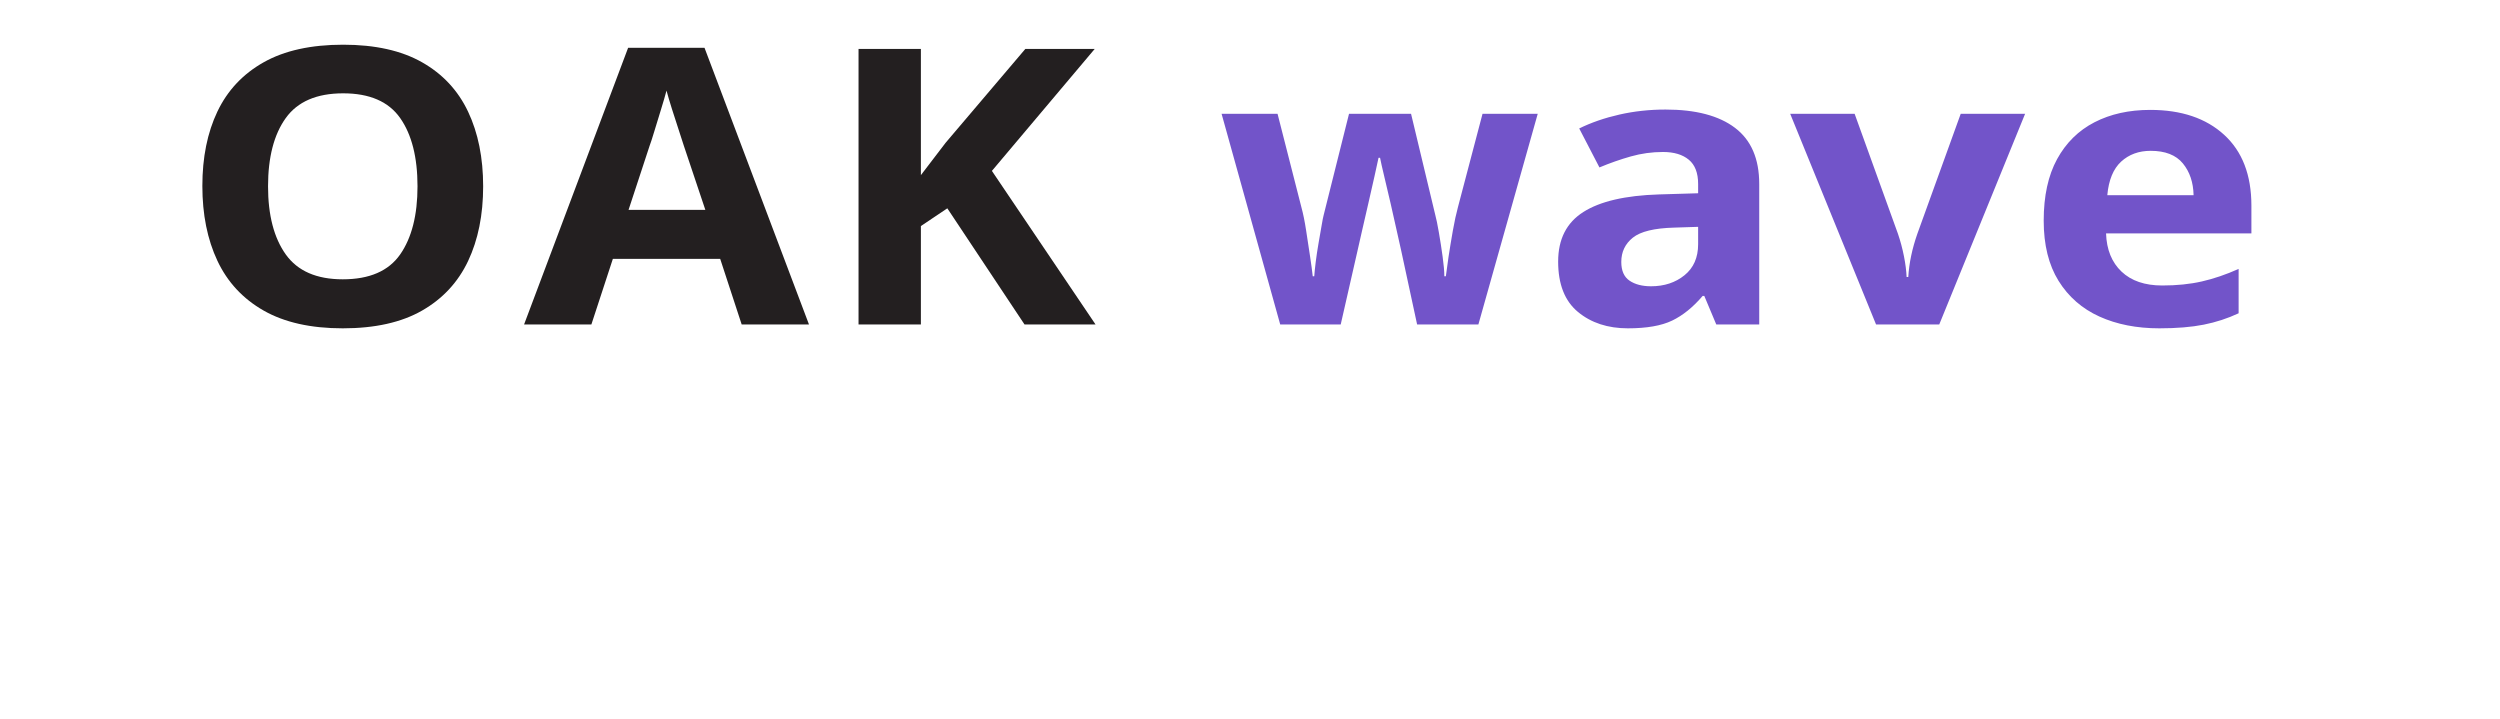
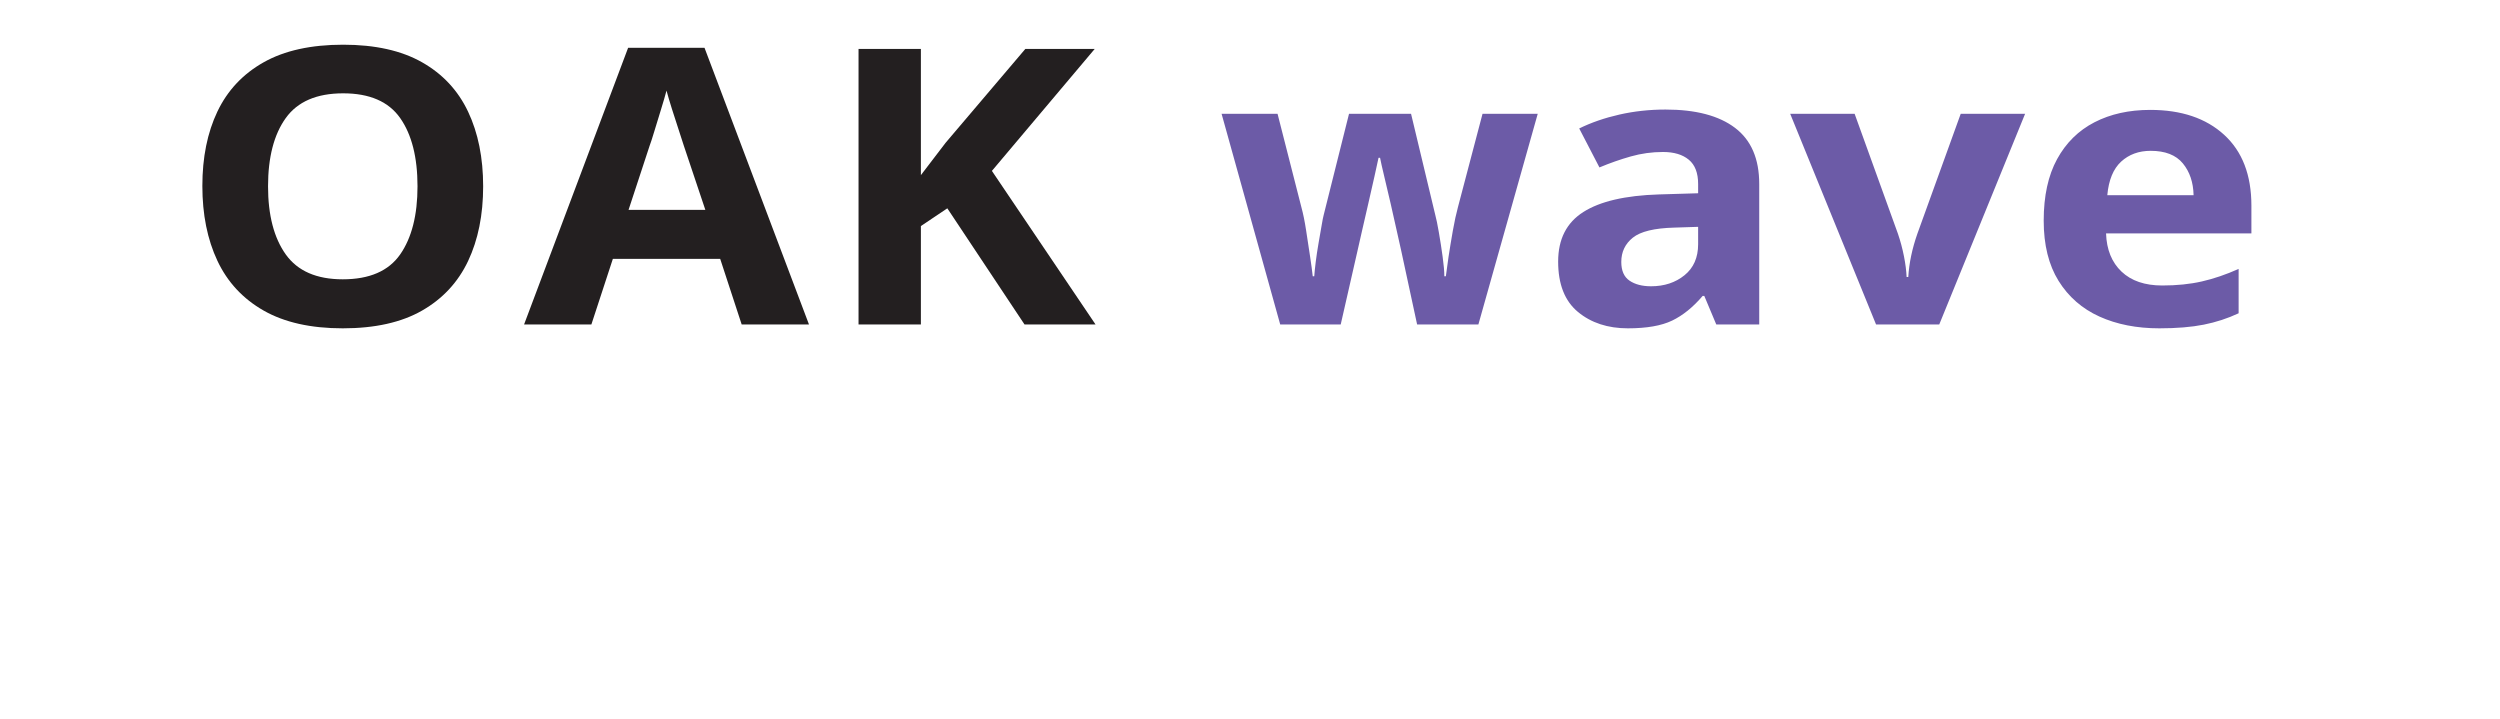
<svg xmlns="http://www.w3.org/2000/svg" viewBox="0 0 1004.16 288.71">
  <defs>
-     <style>.cls-1,.cls-3{font-size:155px;font-family:GillSans-Bold, Gill Sans;font-weight:700;}.cls-1{fill:#231f20;letter-spacing:0.03em;}.cls-2{letter-spacing:-0.01em;}.cls-3{fill:#7254c9;}</style>
+     <style>.cls-1,.cls-3{font-size:155px;font-family:GillSans-Bold, Gill Sans;font-weight:700;}.cls-1{fill:#231f20;letter-spacing:0.03em;}.cls-2{letter-spacing:-0.01em;}.cls-3{fill:#6c5ba7;}</style>
  </defs>
  <g id="Layer_2" data-name="Layer 2">
    <g id="Layer_1-2" data-name="Layer 1">
      <text class="cls-1" transform="translate(17.62 130.33) scale(1.07 1)">
        <tspan class="cls-2" x="50.51" y="0">O</tspan>
        <tspan x="180.26" y="0">AK</tspan>
      </text>
      <text class="cls-3" transform="translate(489.15 130.33) scale(0.98 1)">w</text>
      <text class="cls-3" transform="translate(618.88 130.33) scale(1.07 1)">ave</text>
    </g>
  </g>
</svg>
